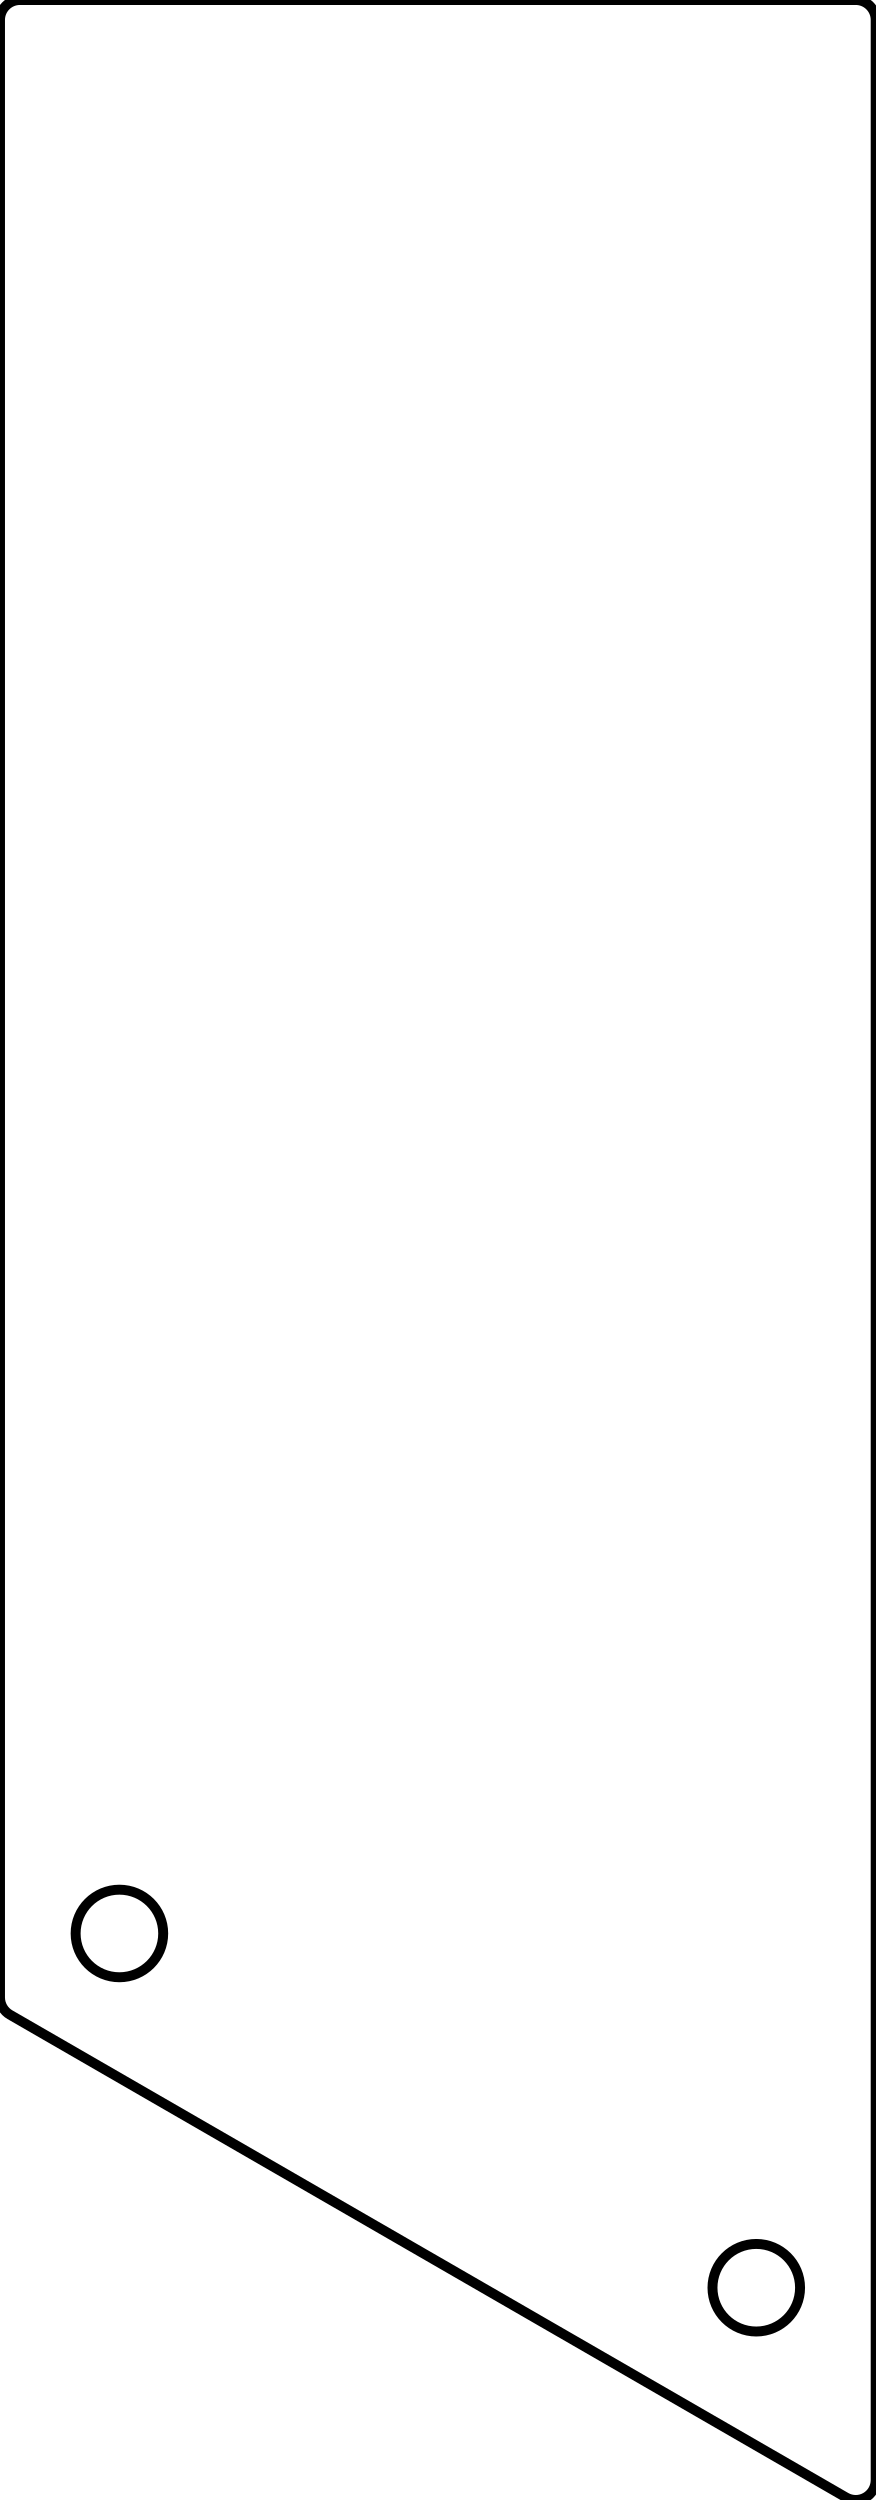
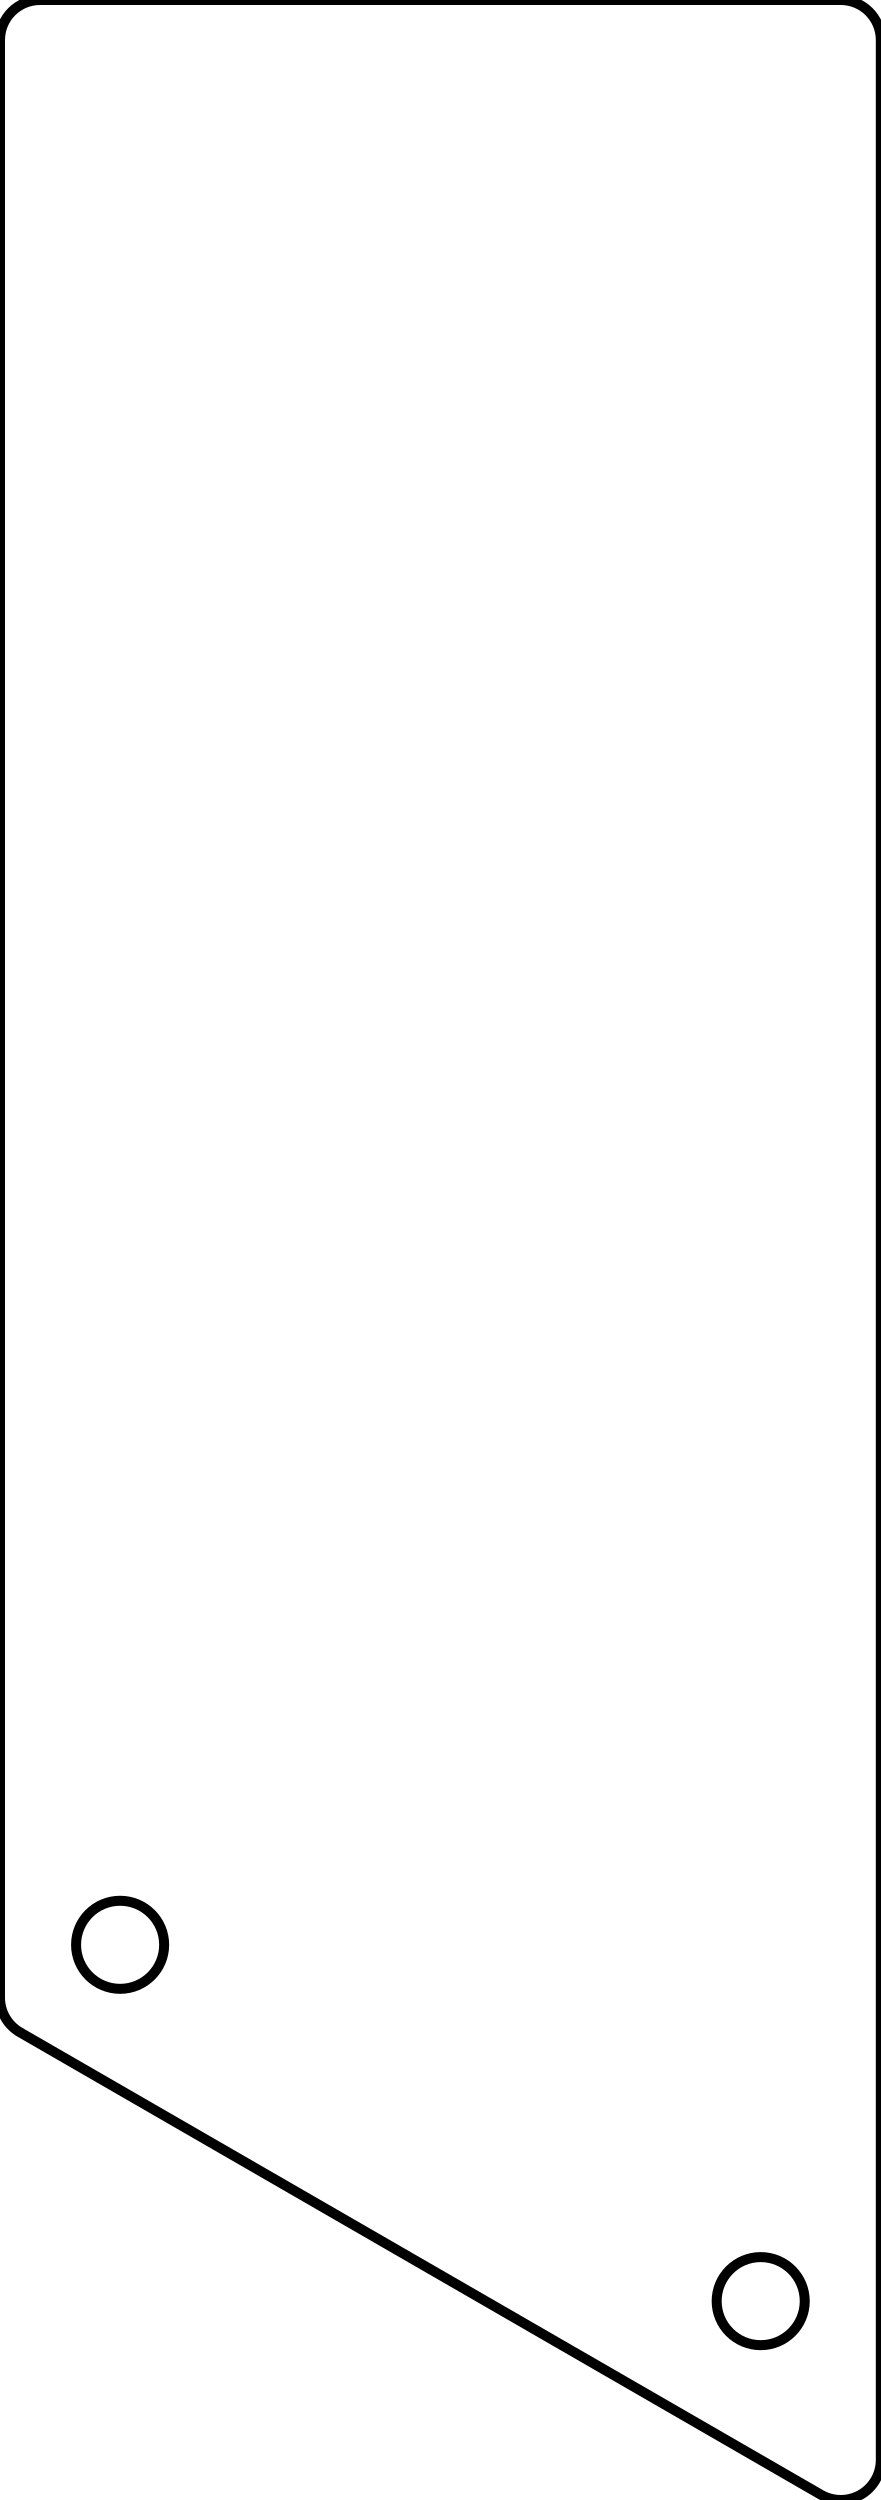
- <svg xmlns="http://www.w3.org/2000/svg" width="22mm" height="62.808mm" viewBox="0 0 22 62.808">
+ <svg xmlns="http://www.w3.org/2000/svg" width="22mm" height="62.442mm" viewBox="0 0 22 62.442">
  <g id="svgGroup" stroke-linecap="round" fill-rule="evenodd" font-size="9pt" stroke="#000" stroke-width="0.25mm" fill="none" style="stroke:#000;stroke-width:0.25mm;fill:none">
-     <path d="M 0 50.183 L 0 0.5 A 0.5 0.5 0 0 1 0.5 0 L 21.5 0 A 0.5 0.5 0 0 1 22 0.5 L 22 62.308 A 0.5 0.5 0 0 1 21.25 62.741 L 0.25 50.616 A 0.5 0.5 0 0 1 0 50.183 Z M 3 48.575 m -1.1 0 a 1.1 1.1 0 0 1 2.2 0 a 1.1 1.1 0 0 1 -2.2 0 z M 19 57.475 m -1.1 0 a 1.1 1.1 0 0 1 2.2 0 a 1.1 1.1 0 0 1 -2.2 0 z" vector-effect="non-scaling-stroke" />
+     <path d="M 0 49.895 L 0 1 A 1 1 0 0 1 1 0 L 21 0 A 1 1 0 0 1 22 1 L 22 61.442 A 1 1 0 0 1 20.5 62.308 L 0.5 50.761 A 1 1 0 0 1 0 49.895 Z M 3 48.575 m -1.1 0 a 1.1 1.1 0 0 1 2.2 0 a 1.1 1.1 0 0 1 -2.2 0 z M 19 57.475 m -1.1 0 a 1.1 1.1 0 0 1 2.2 0 a 1.1 1.1 0 0 1 -2.2 0 z" vector-effect="non-scaling-stroke" />
  </g>
</svg>
